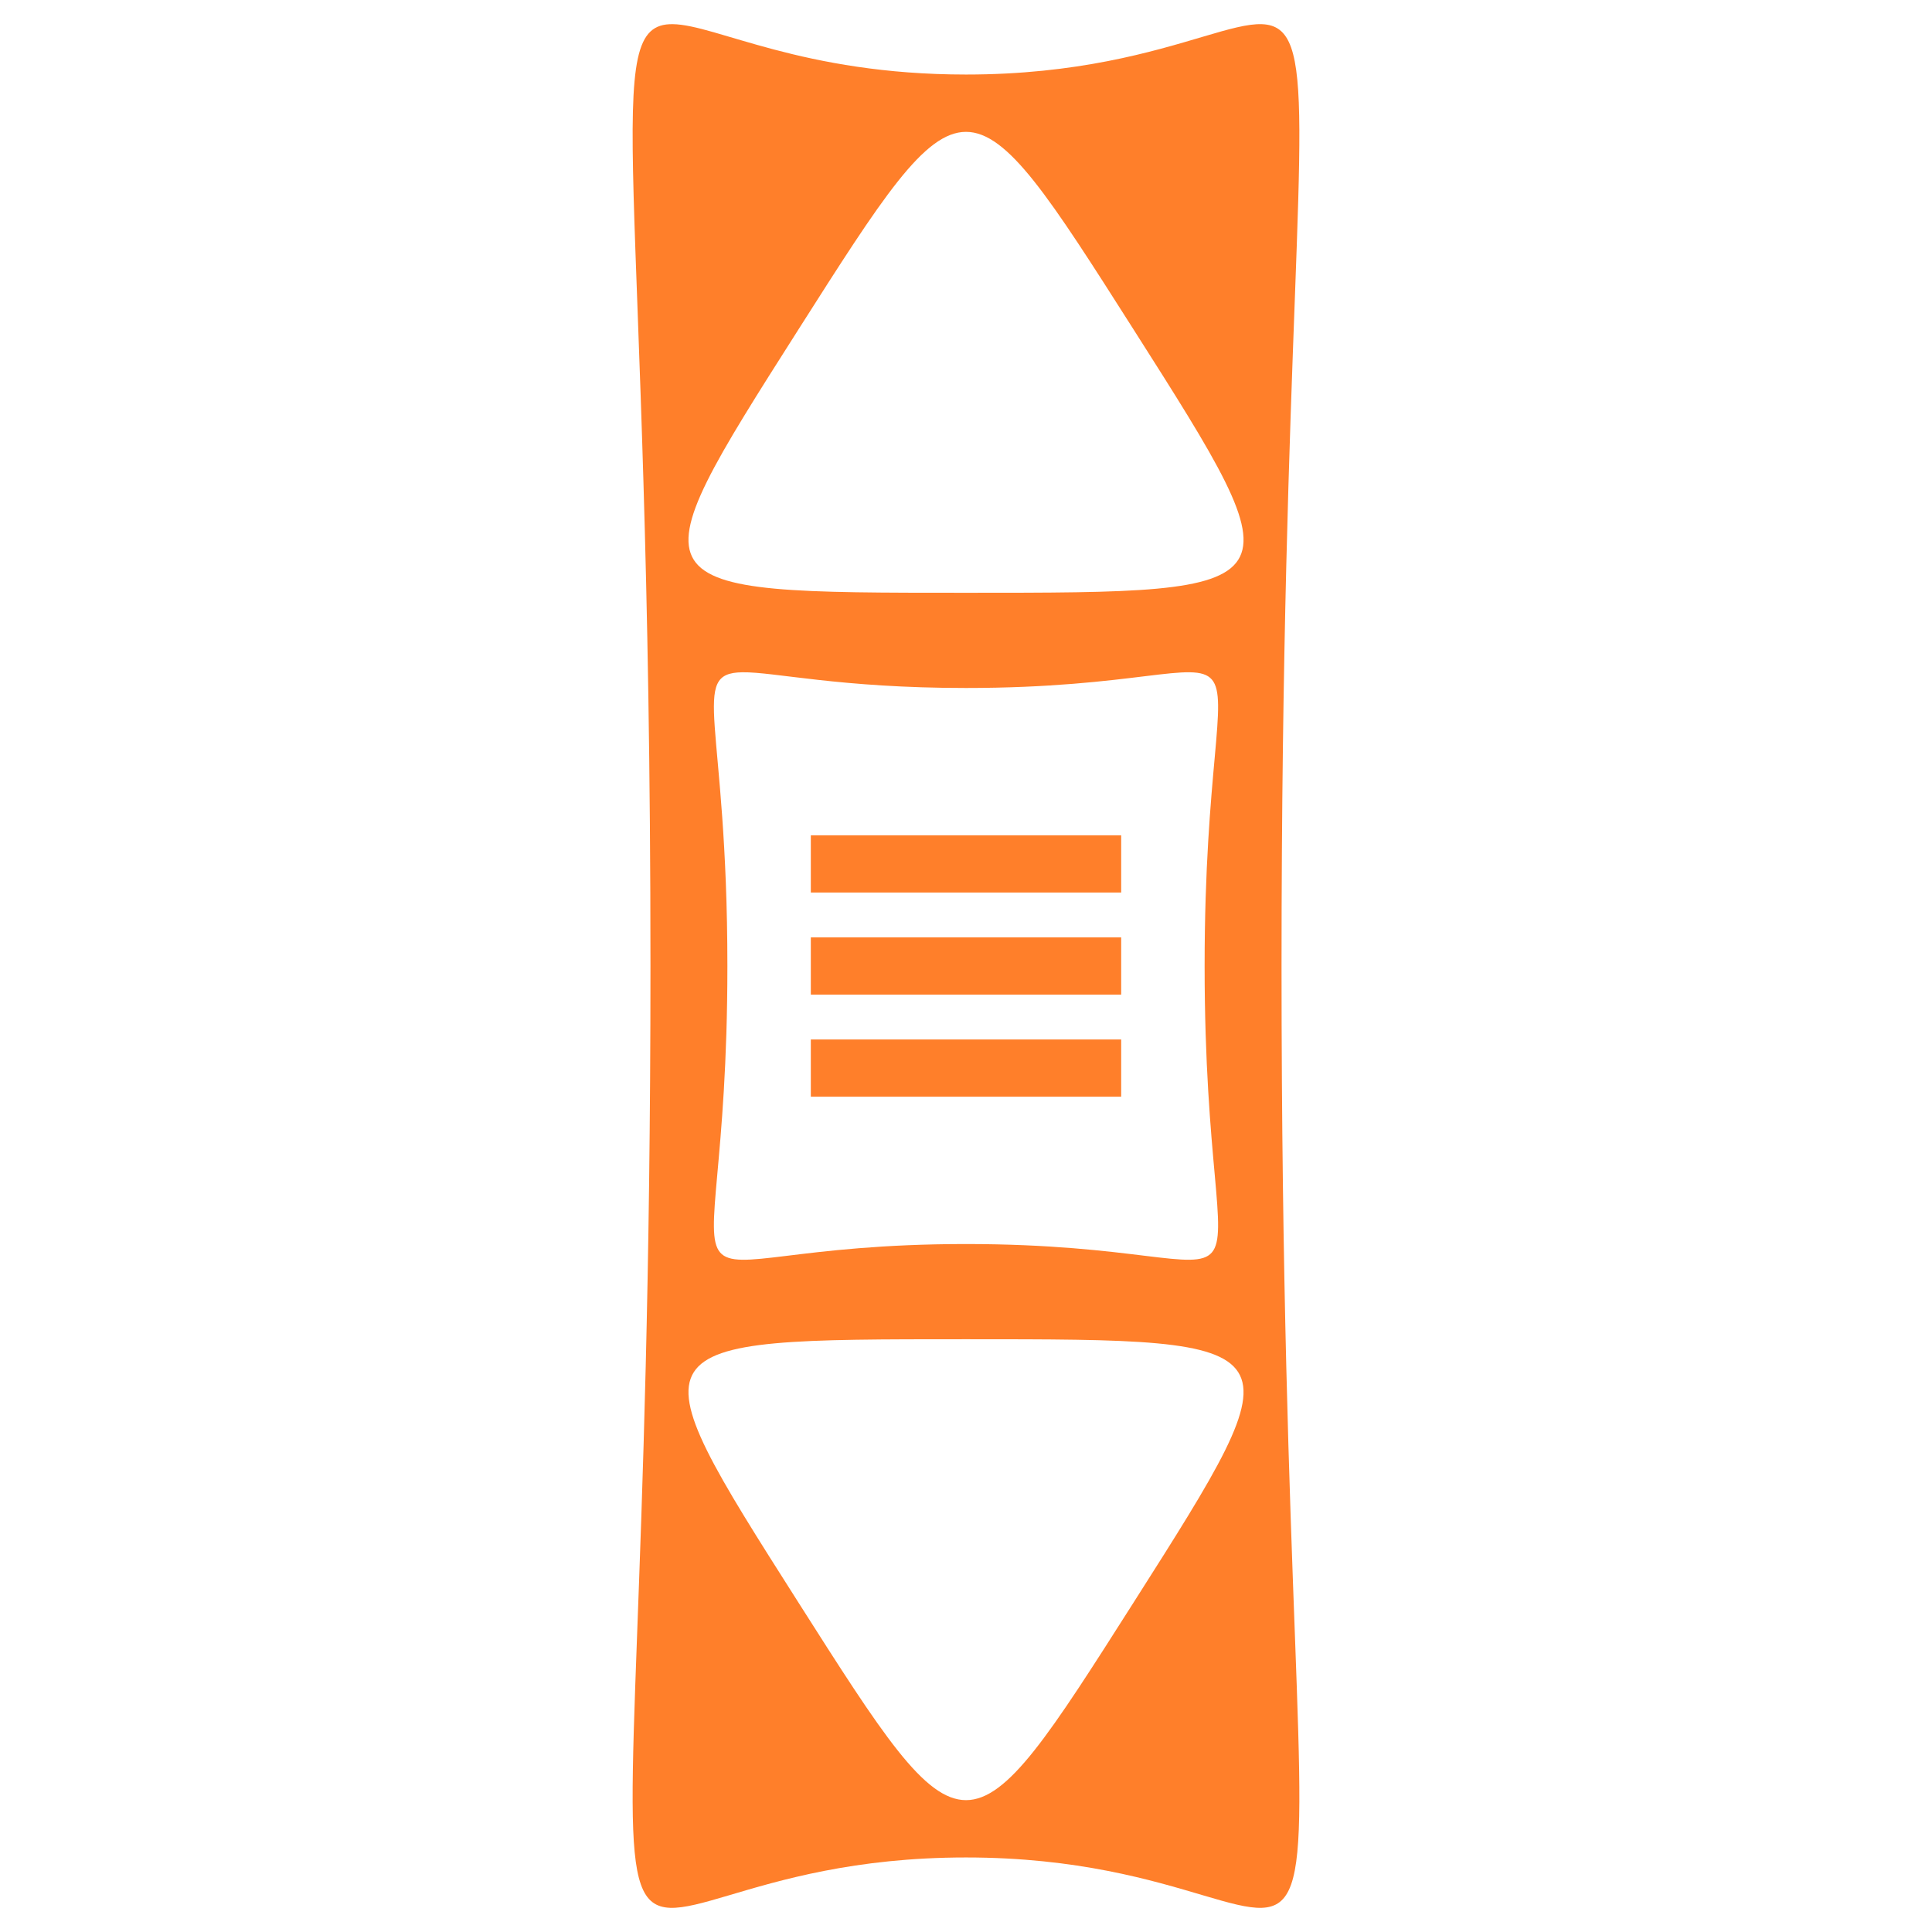
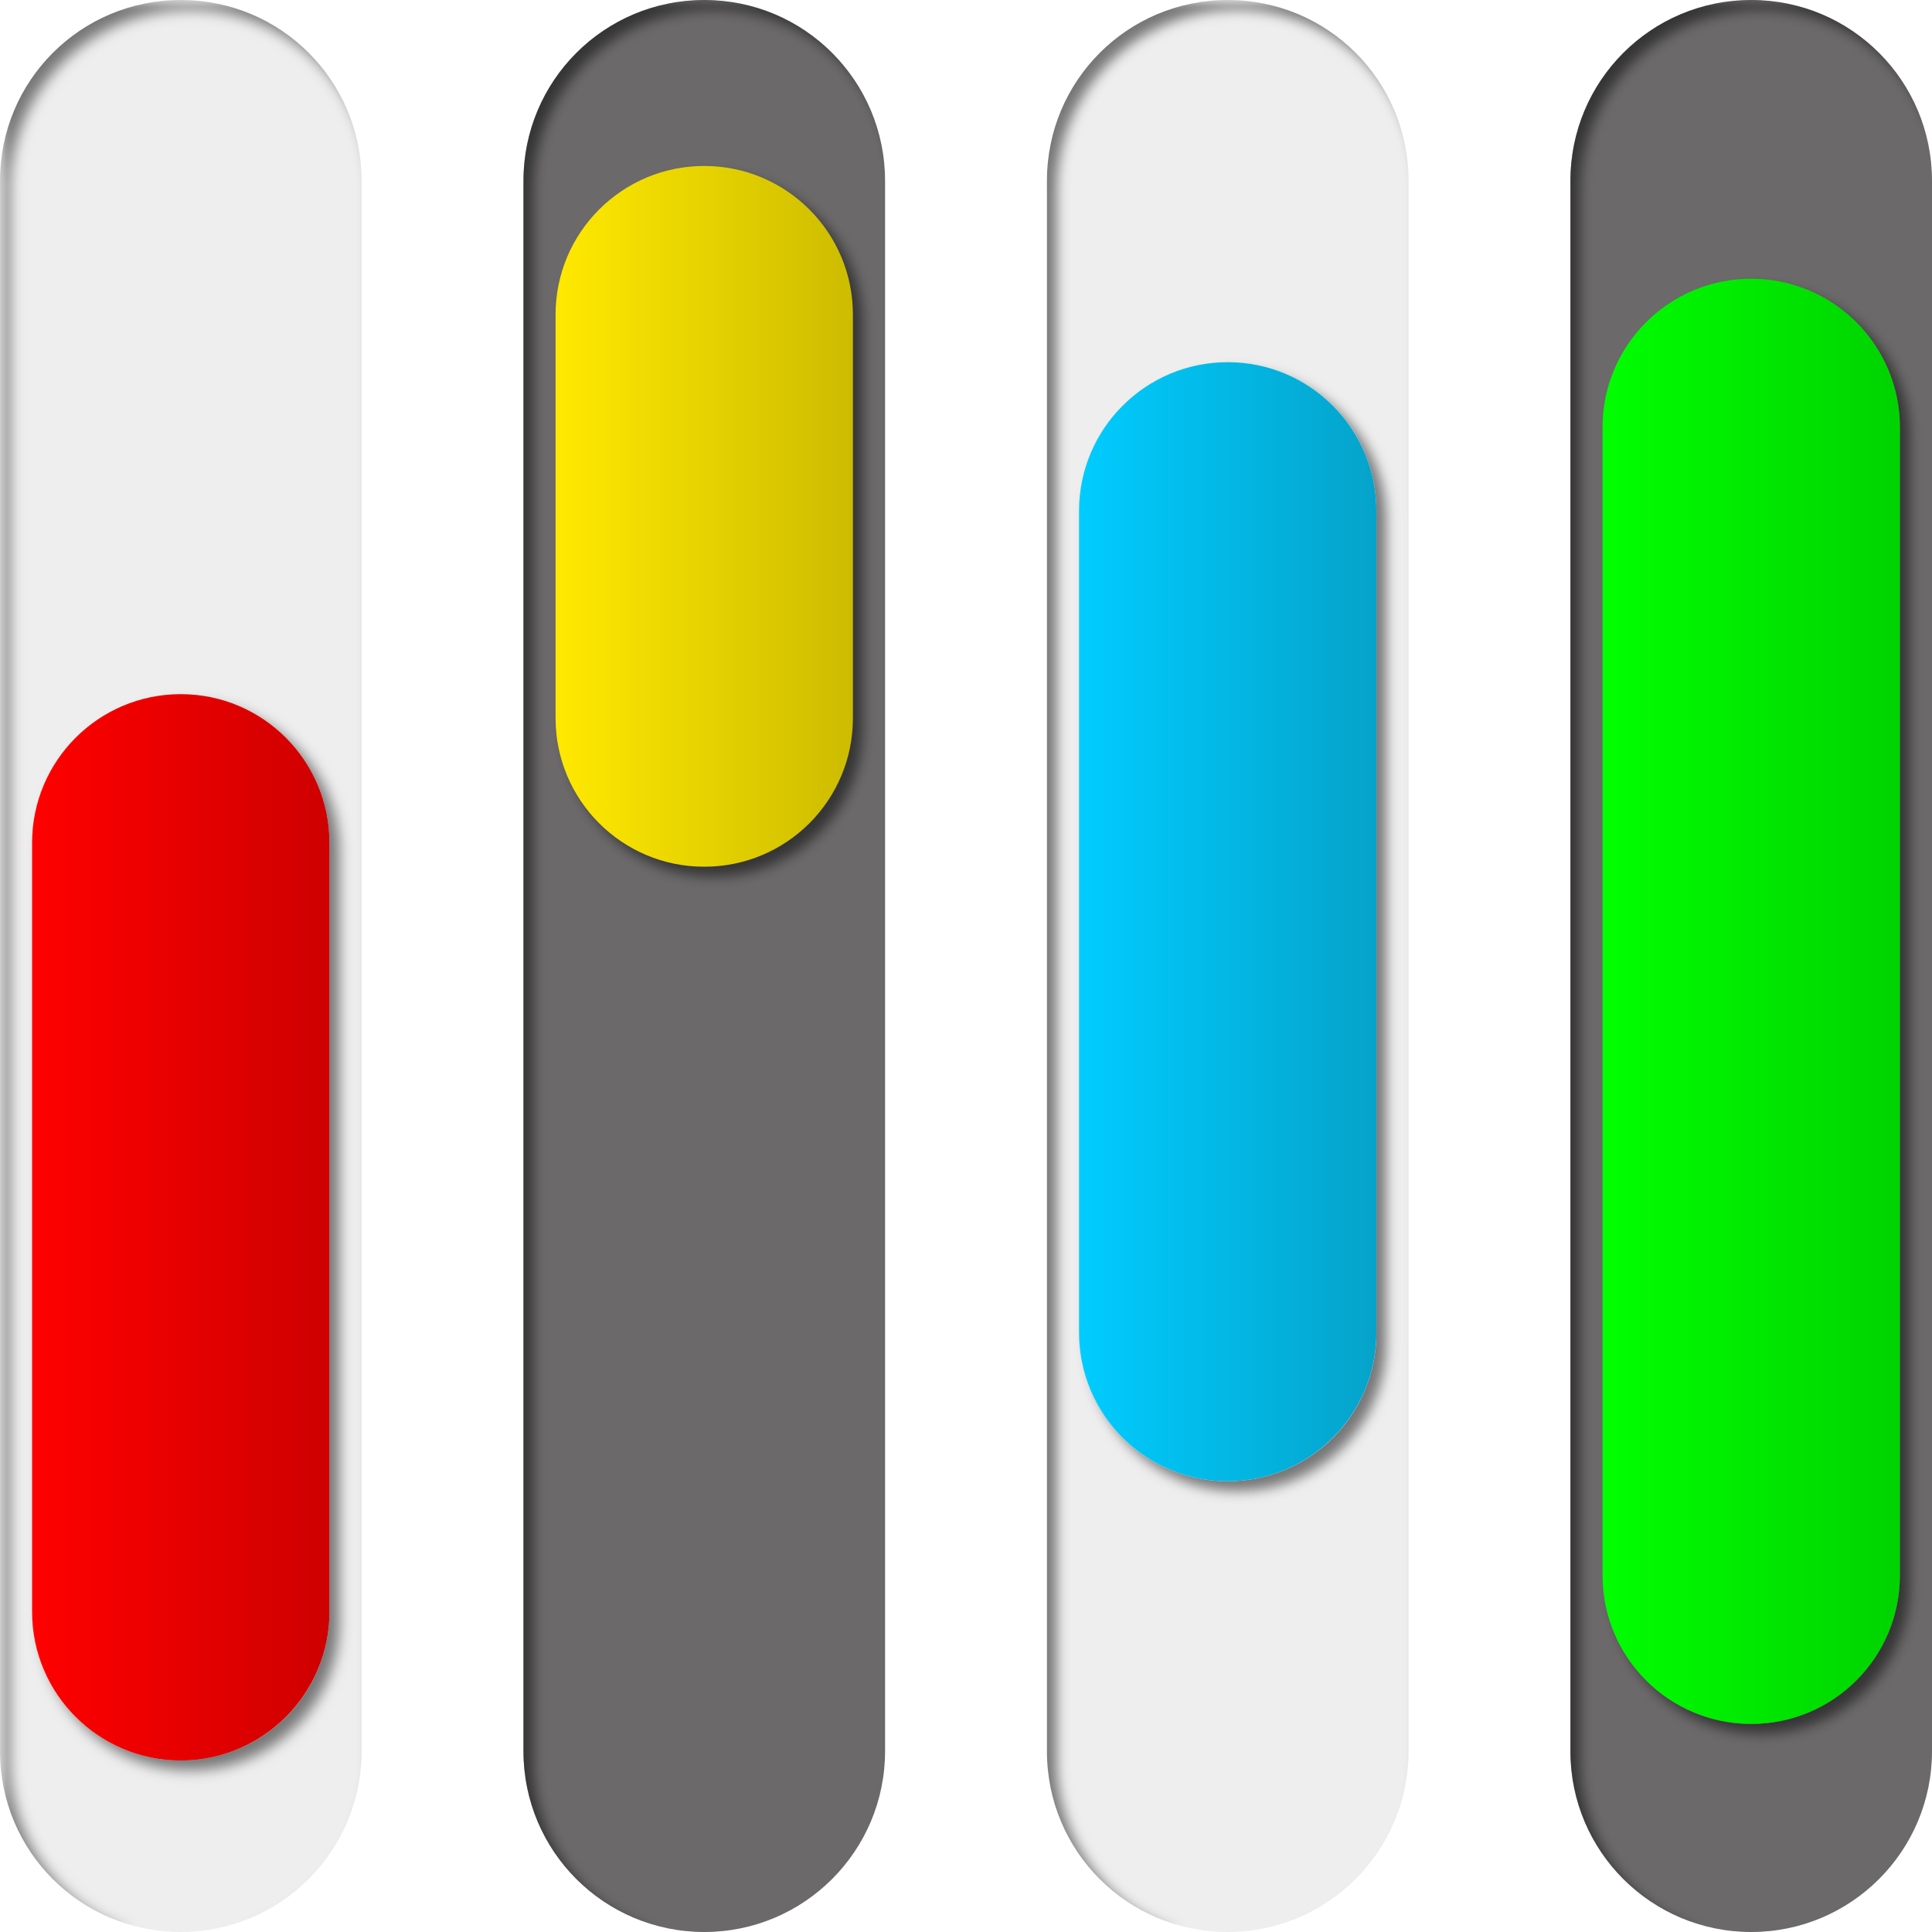
- <svg xmlns="http://www.w3.org/2000/svg" width="200mm" height="200mm" viewBox="0 0 200 200" version="1.1" id="svg8">
-   <defs id="defs2" />
-   <g id="layer1" transform="translate(0,-97)">
-     <path style="fill:#ff7f2a;stroke:none;stroke-width:0.512" d="m 69.645,99.501 c -7.727,-0.106 -2.309,14.911 -2.309,97.499 0,130.509 -13.53,92.284 32.664,92.284 46.194,-3e-5 32.664,38.225 32.664,-92.284 0,-130.509 13.53,-92.284 -32.664,-92.284 -16.962,0 -25.871,-5.154 -30.355,-5.215 z M 100,110.65 c 4.335,0 8.67,6.817 17.341,20.449 17.34,27.265 17.34,27.265 -17.341,27.265 -34.68,0 -34.68,2.5e-4 -17.34,-27.265 8.67,-13.633 13.005,-20.449 17.34,-20.449 z m -23.167,55.944 c 3.319,-0.051 10.067,1.626 23.167,1.626 34.934,0 24.702,-11.922 24.702,28.781 0,40.703 10.231,28.781 -24.702,28.781 -34.934,0 -24.701,11.922 -24.701,-28.781 0,-25.439 -3.997,-30.322 1.534,-30.407 z m 7.103,16.876 v 5.926 h 32.128 v -5.926 z m 0,10.567 v 5.926 h 32.128 v -5.926 z m 0,10.568 v 5.926 h 32.128 v -5.926 z m 16.064,31.032 c 34.68,0 34.681,-2.8e-4 17.341,27.265 -17.34,27.265 -17.34,27.265 -34.681,0 -17.34,-27.265 -17.34,-27.265 17.34,-27.265 z" id="path4541" />
+ <svg xmlns="http://www.w3.org/2000/svg" xmlns:xlink="http://www.w3.org/1999/xlink" width="100mm" height="100mm" viewBox="0 0 100 100" version="1.1" id="svg8">
+   <defs id="defs2">
+     <linearGradient id="linearGradient972">
+       <stop style="stop-color:#ff0000;stop-opacity:1;" offset="0" id="stop968" />
+       <stop style="stop-color:#ce0000;stop-opacity:1" offset="1" id="stop970" />
+     </linearGradient>
+     <linearGradient id="linearGradient964">
+       <stop style="stop-color:#ffe900;stop-opacity:1;" offset="0" id="stop960" />
+       <stop style="stop-color:#cdbc00;stop-opacity:1" offset="1" id="stop962" />
+     </linearGradient>
+     <linearGradient id="linearGradient956">
+       <stop style="stop-color:#00ff00;stop-opacity:1;" offset="0" id="stop952" />
+       <stop style="stop-color:#00d300;stop-opacity:1" offset="1" id="stop954" />
+     </linearGradient>
+     <linearGradient id="linearGradient948">
+       <stop style="stop-color:#00ccff;stop-opacity:1;" offset="0" id="stop944" />
+       <stop style="stop-color:#05a3ca;stop-opacity:1" offset="1" id="stop946" />
+     </linearGradient>
+     <linearGradient xlink:href="#linearGradient948" id="linearGradient950" x1="55.851" y1="47.708" x2="71.244" y2="47.708" gradientUnits="userSpaceOnUse" />
+     <linearGradient xlink:href="#linearGradient956" id="linearGradient958" x1="82.946" y1="51.83" x2="98.339" y2="51.83" gradientUnits="userSpaceOnUse" />
+     <linearGradient xlink:href="#linearGradient964" id="linearGradient966" x1="28.756" y1="26.727" x2="44.149" y2="26.727" gradientUnits="userSpaceOnUse" />
+     <linearGradient xlink:href="#linearGradient972" id="linearGradient974" x1="1.661" y1="63.526" x2="17.054" y2="63.526" gradientUnits="userSpaceOnUse" />
+     <clipPath id="clipPath881" clipPathUnits="userSpaceOnUse">
+       <path d="M 9.358,0 C 4.173,0 0,4.173 0,9.358 V 90.643 c 0,5.184 4.173,9.358 9.358,9.358 5.184,0 9.358,-4.173 9.358,-9.358 V 9.358 C 18.715,4.173 14.542,0 9.358,0 Z m 0,35.929 c 4.264,0 7.696,3.433 7.696,7.696 v 39.801 c 0,4.264 -3.433,7.696 -7.696,7.696 -4.264,0 -7.696,-3.432 -7.696,-7.696 V 43.625 c 0,-4.264 3.433,-7.696 7.696,-7.696 z" style="mix-blend-mode:normal;fill:#eeeeee;fill-opacity:1;stroke:none;stroke-width:5.523;stroke-miterlimit:4;stroke-dasharray:none" id="path883" />
+     </clipPath>
+     <clipPath id="clipPath1445" clipPathUnits="userSpaceOnUse">
+       <path d="M 36.453,0 C 31.268,0 27.095,4.173 27.095,9.358 V 90.643 c 0,5.184 4.173,9.358 9.358,9.358 5.184,0 9.358,-4.173 9.358,-9.358 V 9.358 C 45.81,4.173 41.637,0 36.453,0 Z m 0,8.59 c 4.264,0 7.696,3.433 7.696,7.696 v 20.882 c 0,4.264 -3.433,7.696 -7.696,7.696 -4.264,0 -7.696,-3.433 -7.696,-7.696 V 16.286 c 0,-4.264 3.433,-7.696 7.696,-7.696 z" style="fill:#6b6969;fill-opacity:1;stroke:none;stroke-width:5.523;stroke-miterlimit:4;stroke-dasharray:none" id="path1447" />
+     </clipPath>
+     <filter height="1.015" y="-0.008" width="1.055" x="-0.027" id="filter1449" style="color-interpolation-filters:sRGB">
+       <feGaussianBlur id="feGaussianBlur1451" stdDeviation="0.342" />
+     </filter>
+     <filter height="1.015" y="-0.007" width="1.065" x="-0.033" id="filter1453" style="color-interpolation-filters:sRGB">
+       <feGaussianBlur id="feGaussianBlur1455" stdDeviation="0.321" />
+     </filter>
+     <clipPath id="clipPath1470" clipPathUnits="userSpaceOnUse">
+       <path d="M 63.548,0 C 58.363,0 54.19,4.173 54.19,9.358 V 90.643 c 0,5.184 4.173,9.358 9.358,9.358 5.184,0 9.358,-4.173 9.358,-9.358 V 9.358 C 72.905,4.173 68.732,0 63.548,0 Z m 0,18.746 c 4.264,0 7.696,3.433 7.696,7.696 v 42.531 c 0,4.264 -3.433,7.696 -7.696,7.696 -4.264,0 -7.696,-3.433 -7.696,-7.696 V 26.442 c 0,-4.264 3.433,-7.696 7.696,-7.696 z" style="fill:#eeeeee;fill-opacity:1;stroke:none;stroke-width:5.523;stroke-miterlimit:4;stroke-dasharray:none" id="path1472" />
+     </clipPath>
+     <filter height="1.014" y="-0.007" width="1.071" x="-0.035" id="filter1474" style="color-interpolation-filters:sRGB">
+       <feGaussianBlur id="feGaussianBlur1476" stdDeviation="0.317" />
+     </filter>
+     <clipPath id="clipPath1493" clipPathUnits="userSpaceOnUse">
+       <path d="M 90.643,0 C 85.458,0 81.285,4.173 81.285,9.358 V 90.643 c 0,5.184 4.173,9.358 9.358,9.358 5.184,0 9.358,-4.173 9.358,-9.358 V 9.358 C 100,4.173 95.827,0 90.643,0 Z m 0,14.429 c 4.264,0 7.696,3.432 7.696,7.696 v 59.41 c 0,4.264 -3.433,7.696 -7.696,7.696 -4.264,0 -7.696,-3.433 -7.696,-7.696 V 22.124 c 0,-4.264 3.433,-7.696 7.696,-7.696 z" style="fill:#6b6969;fill-opacity:1;stroke:none;stroke-width:5.523;stroke-miterlimit:4;stroke-dasharray:none" id="path1495" />
+     </clipPath>
+     <filter height="1.015" y="-0.007" width="1.068" x="-0.034" id="filter1497" style="color-interpolation-filters:sRGB">
+       <feGaussianBlur id="feGaussianBlur1499" stdDeviation="0.313" />
+     </filter>
+   </defs>
+   <g id="layer1">
+     <rect style="mix-blend-mode:normal;fill:#eeeeee;fill-opacity:1;stroke:none;stroke-width:5.523;stroke-miterlimit:4;stroke-dasharray:none" id="rect835" width="18.715" height="100" x="-4.4408921e-16" y="-5.3290705e-15" ry="9.358" />
+     <rect ry="9.358" y="-6.2172489e-15" x="27.095" height="100" width="18.715" id="rect835-9" style="fill:#6b6969;fill-opacity:1;stroke:none;stroke-width:5.523;stroke-miterlimit:4;stroke-dasharray:none" />
+     <rect style="fill:#6b6969;fill-opacity:1;stroke:none;stroke-width:5.523;stroke-miterlimit:4;stroke-dasharray:none" id="rect835-9-0" width="18.715" height="100" x="81.285" y="-5.3290705e-15" ry="9.358" />
+     <path clip-path="url(#clipPath1493)" d="m 80.012,-2.307 v 102.807 h 11.13 c -5.184,0 -9.358,-4.173 -9.358,-9.358 V 9.857 c 0,-5.184 4.173,-9.358 9.358,-9.358 5.184,0 9.358,4.173 9.358,9.358 V 91.142 c 0,5.184 -4.173,9.358 -9.358,9.358 H 102.237 V -2.307 Z m 11.13,17.235 c -4.264,0 -7.696,3.432 -7.696,7.696 v 59.41 c 0,4.264 3.433,7.696 7.696,7.696 4.264,0 7.696,-3.433 7.696,-7.696 V 22.624 c 0,-4.264 -3.433,-7.696 -7.696,-7.696 z" style="opacity:0.5;fill:#000000;stroke-width:5.596;filter:url(#filter1497)" id="rect1478" />
+     <rect style="fill:#eeeeee;fill-opacity:1;stroke:none;stroke-width:5.523;stroke-miterlimit:4;stroke-dasharray:none" id="rect835-9-2" width="18.715" height="100" x="54.19" y="-6.6613381e-15" ry="9.358" />
+     <path clip-path="url(#clipPath1470)" d="M 53.32,-2.106 V 103.106 H 74.776 V -2.106 Z m 10.728,2.606 c 5.184,0 9.358,4.173 9.358,9.358 V 91.143 c -3e-6,5.184 -4.173,9.358 -9.358,9.358 -5.184,0 -9.358,-4.173 -9.358,-9.358 V 9.858 c 0,-5.184 4.173,-9.358 9.358,-9.358 z m 0,18.746 c -4.264,0 -7.696,3.433 -7.696,7.696 v 42.531 c 0,4.264 3.433,7.696 7.696,7.696 4.264,0 7.696,-3.433 7.696,-7.696 V 26.942 c 0,-4.264 -3.433,-7.696 -7.696,-7.696 z" style="opacity:0.5;fill:#000000;stroke-width:5.373;filter:url(#filter1474)" id="rect1457" />
+     <rect ry="7.696" y="35.929" x="1.661" height="55.193" width="15.392" id="rect835-1" style="fill:url(#linearGradient974);fill-opacity:1;stroke:none;stroke-width:3.721;stroke-miterlimit:4;stroke-dasharray:none" />
+     <path clip-path="url(#clipPath881)" d="M -5.109,-2.954 V 103.954 H 24.825 V -2.954 Z M 9.858,0.5 c 5.184,0 9.358,4.173 9.358,9.358 v 81.285 c 0,5.184 -4.173,9.358 -9.358,9.358 -5.184,0 -9.358,-4.173 -9.358,-9.358 V 9.858 c 0,-5.184 4.173,-9.358 9.358,-9.358 z m 0,35.929 c -4.264,0 -7.696,3.433 -7.696,7.696 v 39.801 c 0,4.264 3.433,7.696 7.696,7.696 4.264,0 7.696,-3.432 7.696,-7.696 V 44.125 c 0,-4.264 -3.433,-7.696 -7.696,-7.696 z" style="fill:#000000;stroke-width:5.373;opacity:0.5;filter:url(#filter1449)" id="rect854" />
+     <rect style="fill:url(#linearGradient966);fill-opacity:1;stroke:none;stroke-width:3.017;stroke-miterlimit:4;stroke-dasharray:none" id="rect835-1-8" width="15.392" height="36.274" x="28.756" y="8.59" ry="7.696" />
+     <path clip-path="url(#clipPath1445)" d="M 25.11,-1.892 V 102.891 H 48.794 V -1.892 Z m 11.842,2.392 c 5.184,0 9.358,4.173 9.358,9.358 V 91.142 c 0,5.184 -4.173,9.358 -9.358,9.358 -5.184,0 -9.358,-4.173 -9.358,-9.358 V 9.857 c 0,-5.184 4.173,-9.358 9.358,-9.358 z m 0,8.59 c -4.264,0 -7.696,3.433 -7.696,7.696 v 20.882 c 0,4.264 3.433,7.696 7.696,7.696 4.264,0 7.696,-3.433 7.696,-7.696 V 16.785 c 0,-4.264 -3.433,-7.696 -7.696,-7.696 z" style="opacity:0.5;fill:#000000;stroke-width:5.373;filter:url(#filter1453)" id="rect1421" />
+     <rect ry="7.696" y="18.746" x="55.851" height="57.923" width="15.392" id="rect835-1-8-6" style="fill:url(#linearGradient950);fill-opacity:1;stroke:none;stroke-width:3.812;stroke-miterlimit:4;stroke-dasharray:none" />
+     <rect ry="7.696" y="14.428" x="82.946" height="74.802" width="15.392" id="rect1484" style="fill:url(#linearGradient958);fill-opacity:1;stroke:none;stroke-width:4.332;stroke-miterlimit:4;stroke-dasharray:none" />
  </g>
</svg>
